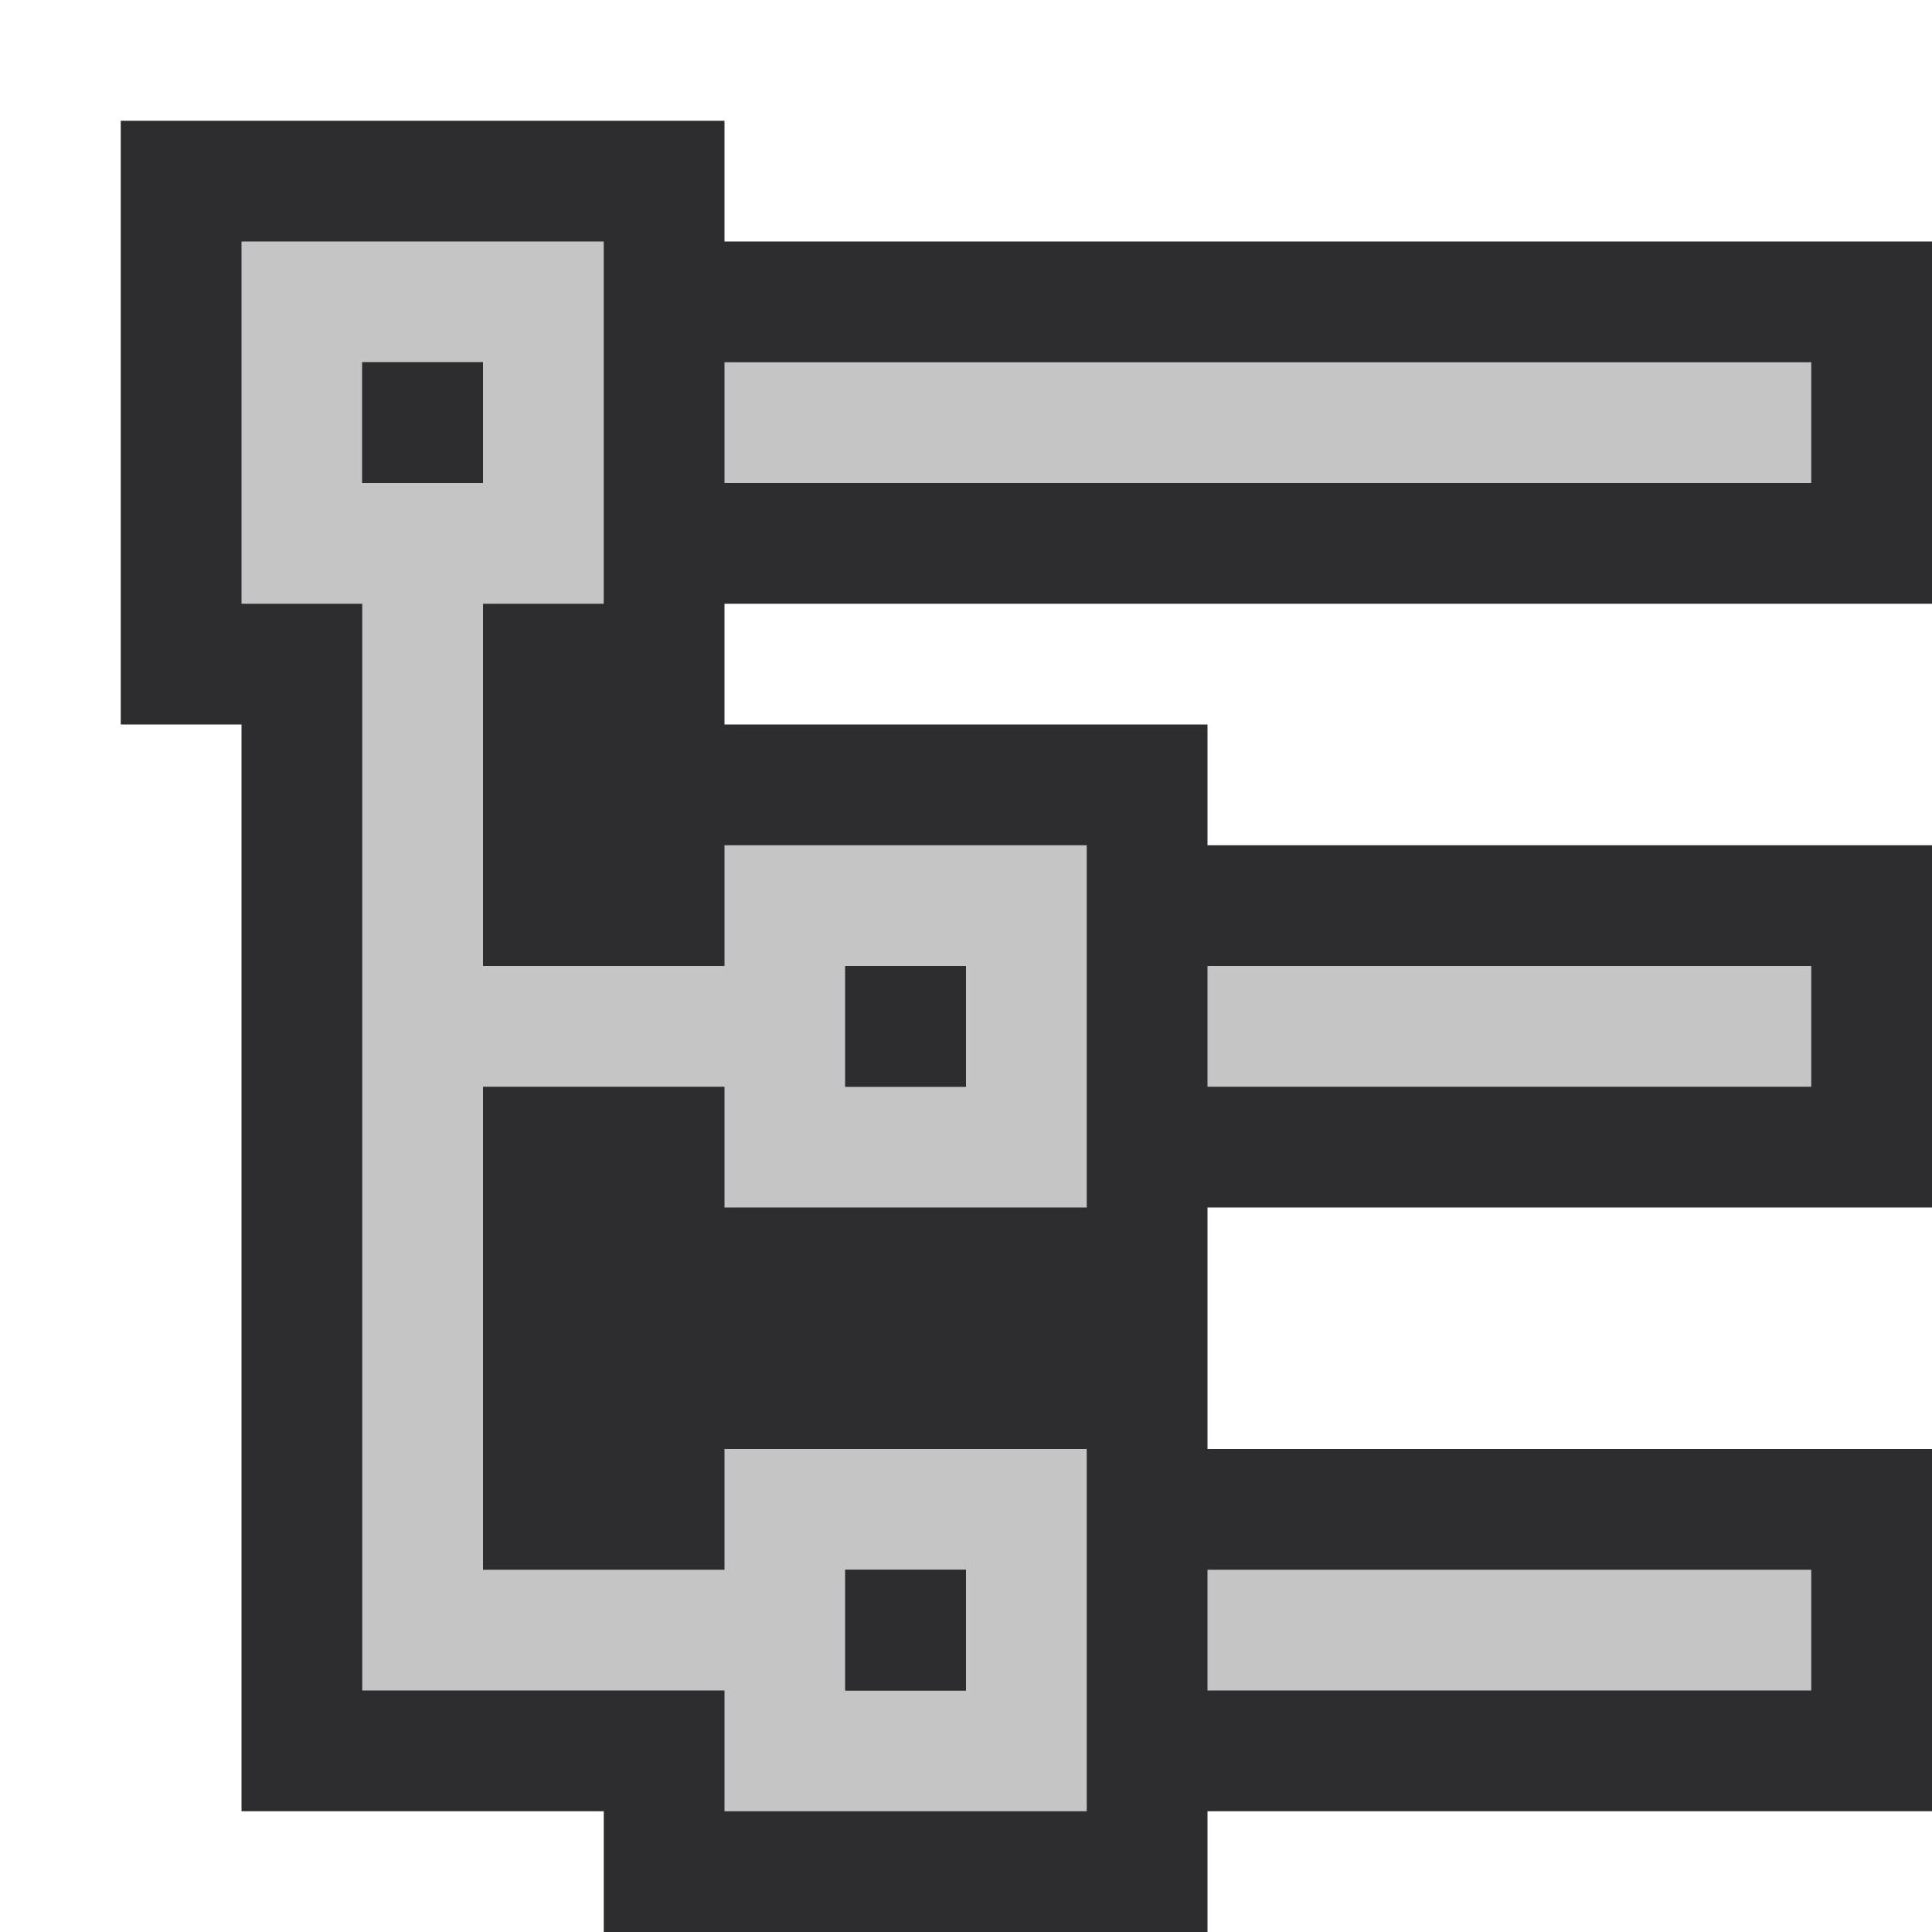
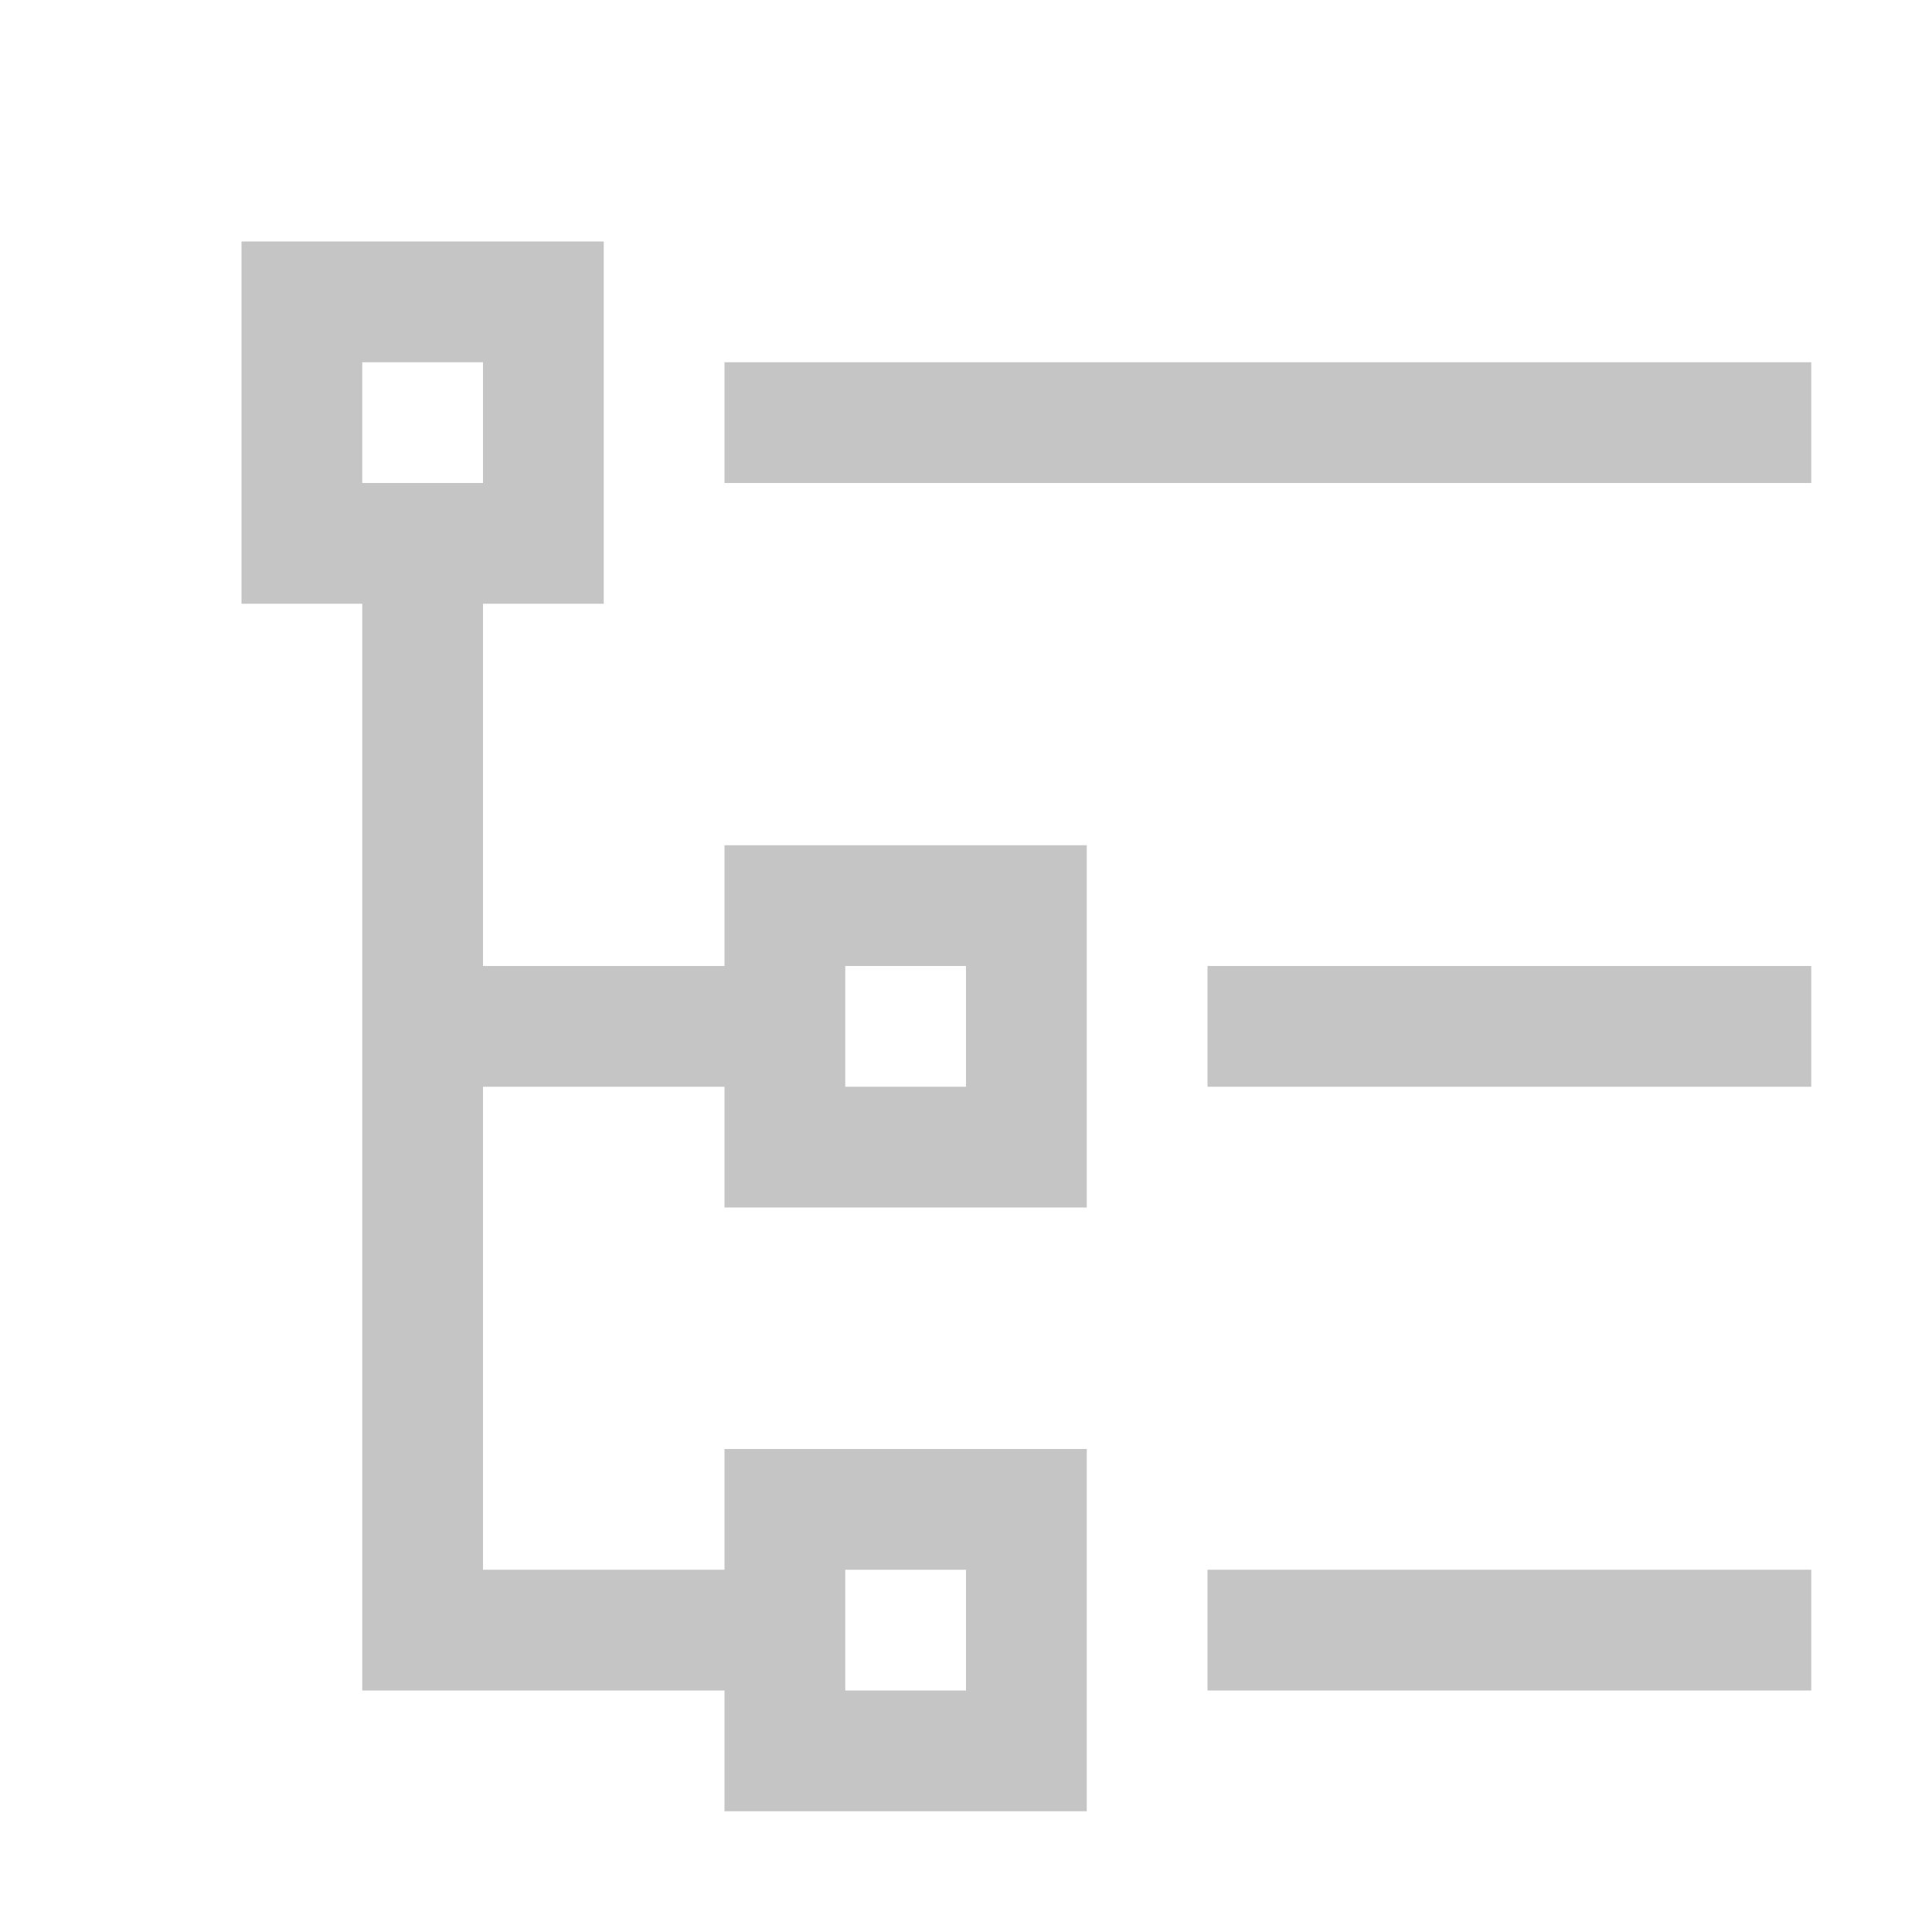
- <svg xmlns="http://www.w3.org/2000/svg" version="1.1" id="layer_1" x="0px" y="0px" viewBox="0 0 16 16" style="enable-background:new 0 0 16 16;" xml:space="preserve">
-   <style type="text/css">
- 	.st0{fill:#2D2D30;}
- 	.st1{fill:#C5C5C5;}
- </style>
-   <g id="_x7B__PAGE_GRID__x7D_">
- </g>
-   <g id="outline">
-     <path class="st0" d="M2,6H1V1h5v1h10v3H6v1h4v1h6v3h-6v2h6v3h-6v1H5v-1H2V6z" />
-   </g>
-   <g id="icon_x5F_bg">
-     <path class="st1" d="M9,10V7H6v1H4V5h1V2H2v3h1v9h3v1h3v-3H6v1H4V9h2v1H9z M7,8h1v1H7V8z M3,3h1v1H3V3z M7,13h1v1H7V13z" />
-     <rect x="6" y="3" class="st1" width="9" height="1" />
-     <rect x="10" y="8" class="st1" width="5" height="1" />
-     <rect x="10" y="13" class="st1" width="5" height="1" />
-   </g>
-   <g id="icon_x5F_fg">
-     <path class="st0" d="M7,13v1h1v-1H7z M7,8v1h1V8H7z M3,3v1h1V3H3z" />
-   </g>
+ <svg xmlns="http://www.w3.org/2000/svg" width="16" height="16" viewBox="0 0 16 16" fill="none">
+   <path d="M9 10V7H6V8H4V5H5V2H2V5H3V14H6V15H9V12H6V13H4V9H6V10H9ZM7 8H8V9H7V8ZM3 3H4V4H3V3ZM7 13H8V14H7V13Z" fill="#C5C5C5" />
+   <path d="M15 3H6V4H15V3Z" fill="#C5C5C5" />
+   <path d="M15 8H10V9H15V8Z" fill="#C5C5C5" />
+   <path d="M15 13H10V14H15V13Z" fill="#C5C5C5" />
</svg>
